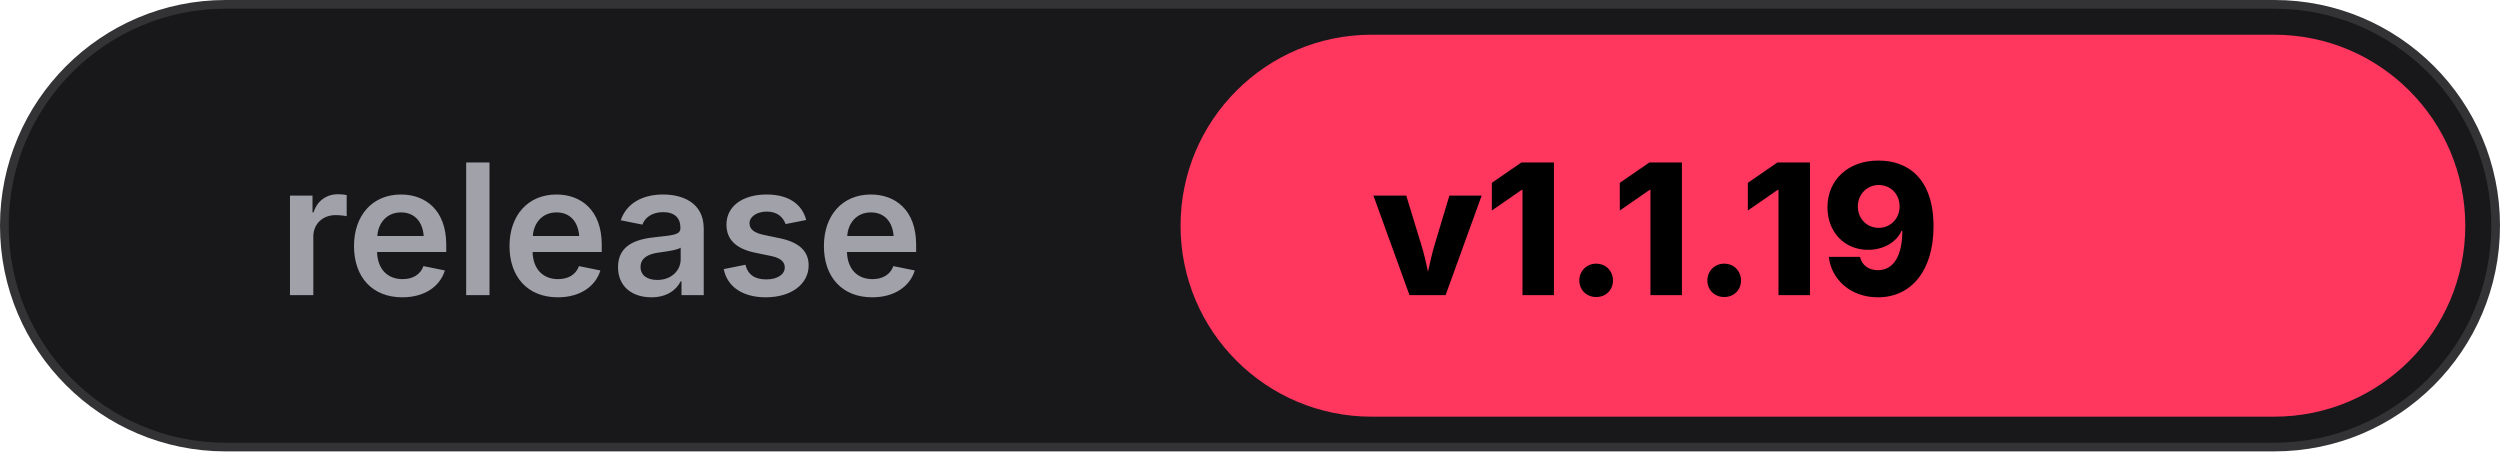
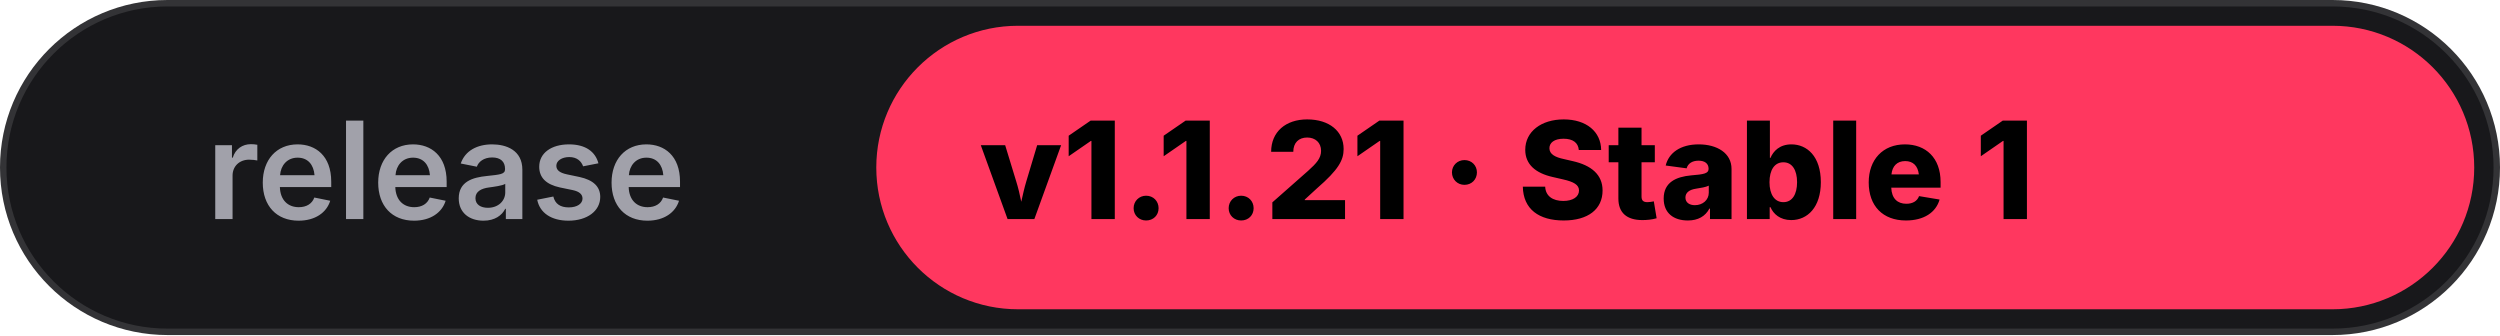
- <svg xmlns="http://www.w3.org/2000/svg" width="144" height="26" viewBox="0 0 144 26" fill="none">
-   <rect width="144" height="26" rx="13" fill="#18181B" stroke="rgba(255,255,255,0.12)" />
-   <rect x="68" y="2" width="74" height="22" rx="11" fill="#FF375F" />
+ <svg xmlns="http://www.w3.org/2000/svg" width="194" height="26" viewBox="0 0 194 26" fill="none">
+   <rect width="194" height="26" rx="13" fill="#18181B" stroke="rgba(255,255,255,0.12)" />
+   <rect x="68" y="2" width="124" height="22" rx="11" fill="#FF375F" />
  <text x="16" y="17" fill="#A1A1AA" font-family="-apple-system, BlinkMacSystemFont, 'SF Pro Text', 'Inter', sans-serif" font-size="10.5" font-weight="600">release</text>
-   <text x="79" y="17" fill="#000000" font-family="-apple-system, BlinkMacSystemFont, 'SF Pro Display', 'Inter', sans-serif" font-size="10.5" font-weight="800">v1.1.19</text>
+   <text x="76" y="17" fill="#000000" font-family="-apple-system, BlinkMacSystemFont, 'SF Pro Display', 'Inter', sans-serif" font-size="10.5" font-weight="800">v1.1.21 · Stable 1</text>
</svg>
